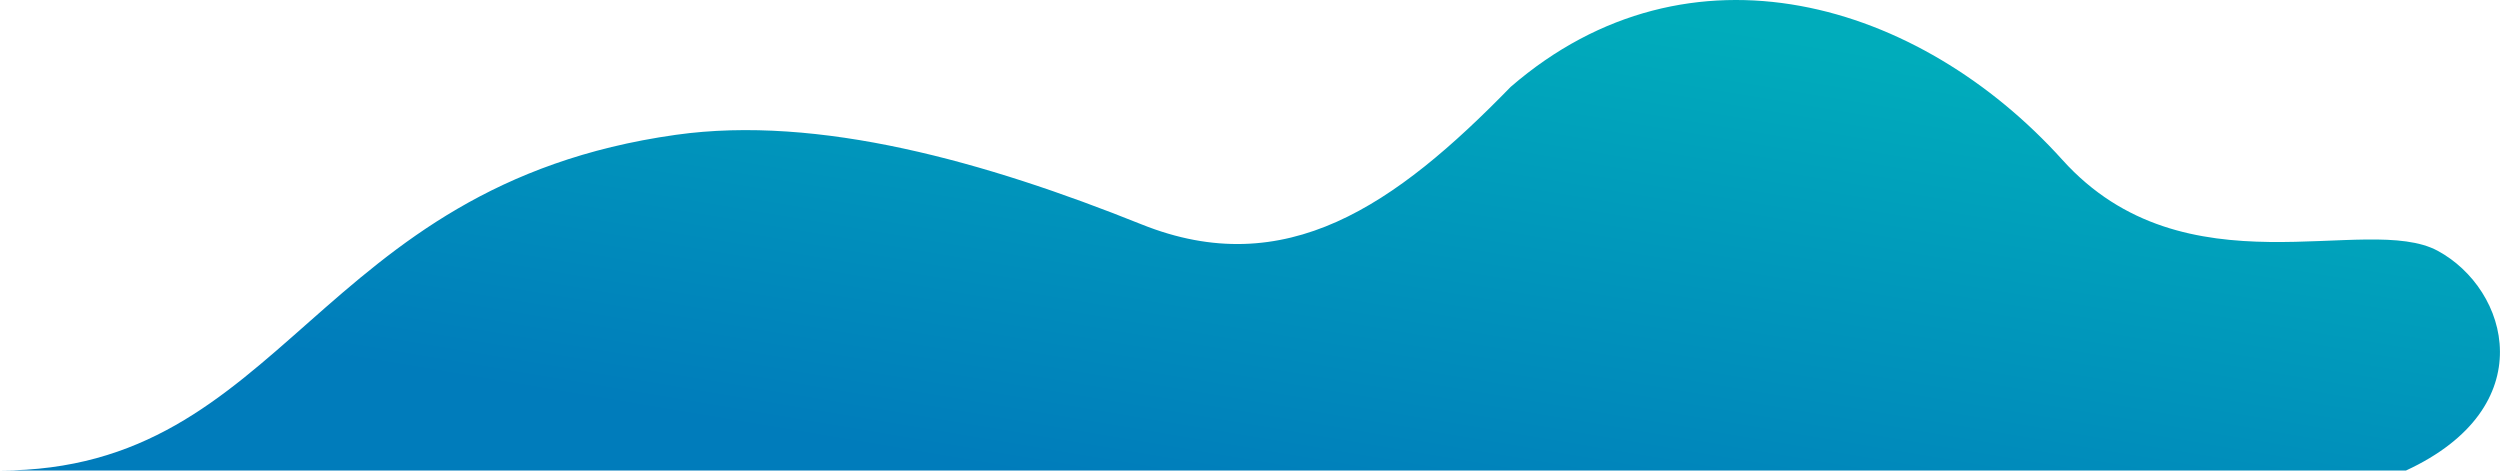
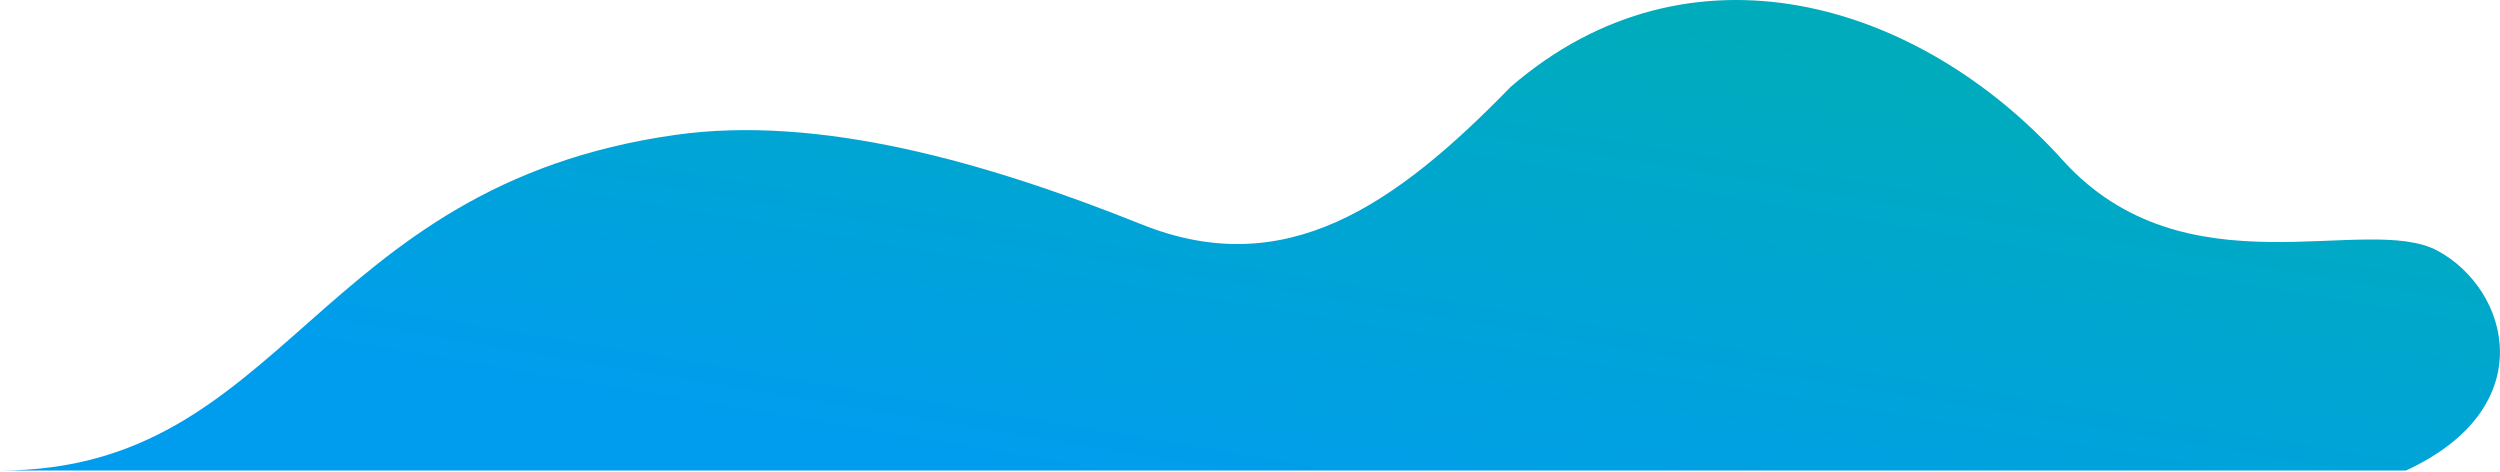
<svg xmlns="http://www.w3.org/2000/svg" width="2791" height="526" viewBox="0 0 2791 526" fill="none">
  <path d="M1274.5 250.518C1100 180.5 913.938 128.079 754.5 150.518C349.5 207.518 319.5 525.305 0 525.305H2686C2839 454.592 2801 323.018 2721.5 280.018C2642 237.018 2439.5 330.518 2302.5 178.518C2143.12 1.687 1886.5 -75.982 1686.5 97.018C1557.5 229.518 1435 314.918 1274.5 250.518Z" fill="url(#_FooterGradient)" />
  <defs>
    <linearGradient id="_FooterGradient" x1="1275.04" y1="551.943" x2="1378.5" y2="-62.266" gradientUnits="userSpaceOnUse">
-       <stop stop-color="#007CBB" />
+       <stop stop-color="#009DEE" />
      <stop offset="1" stop-color="#00ACBB" />
    </linearGradient>
  </defs>
</svg>
